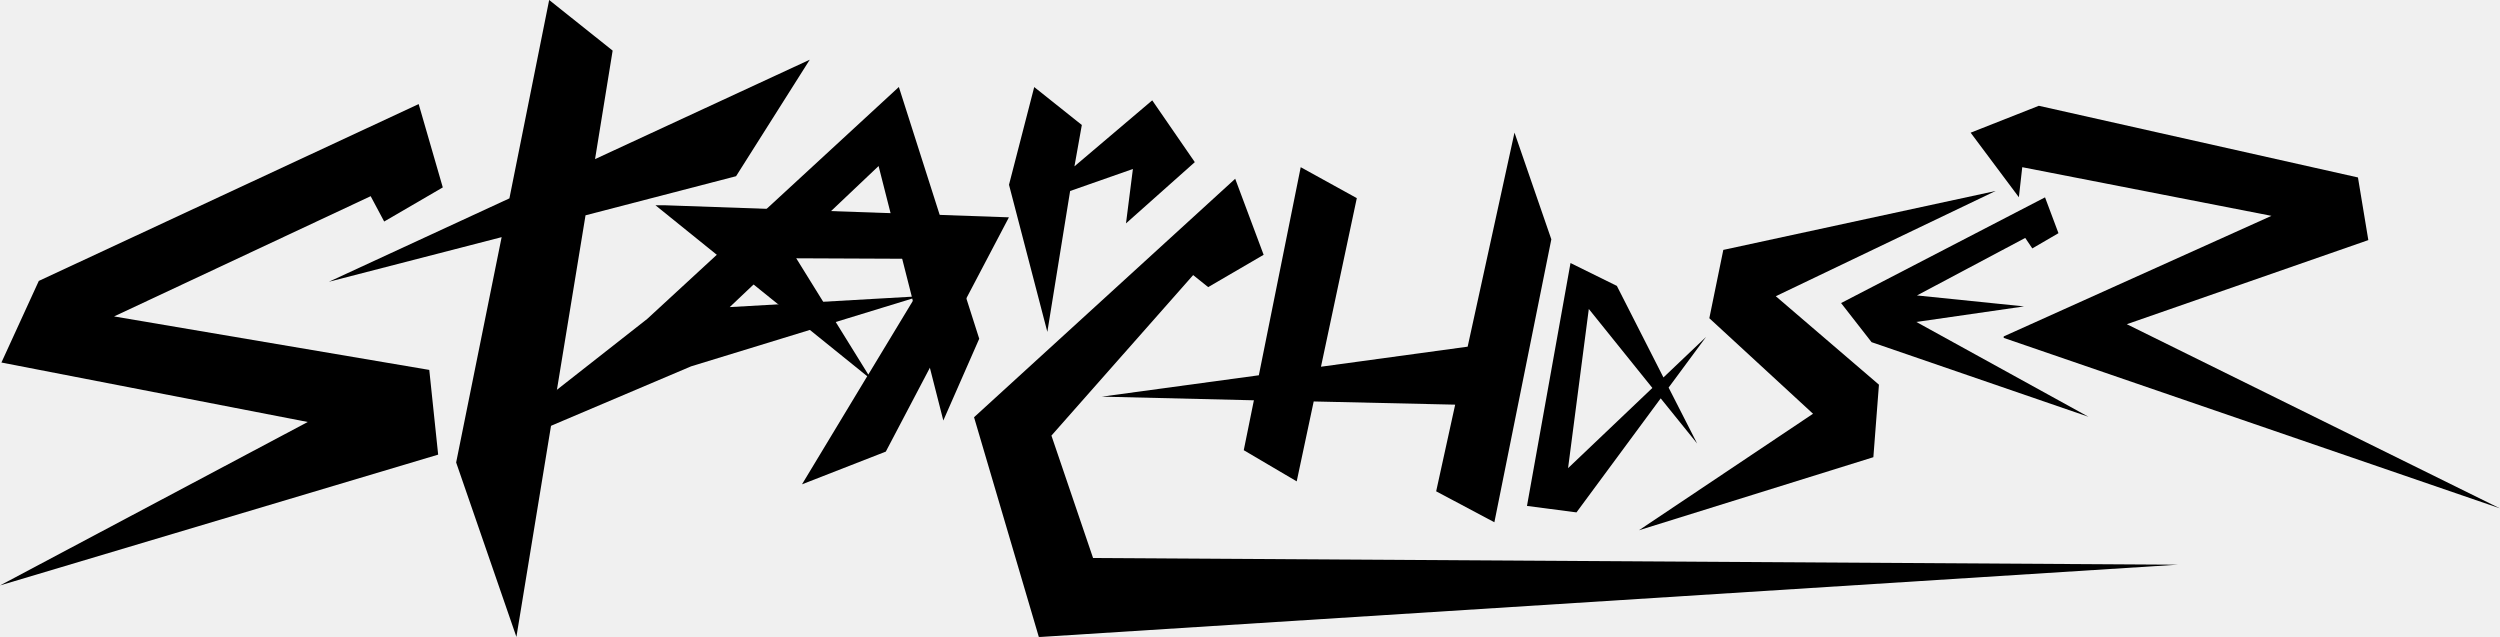
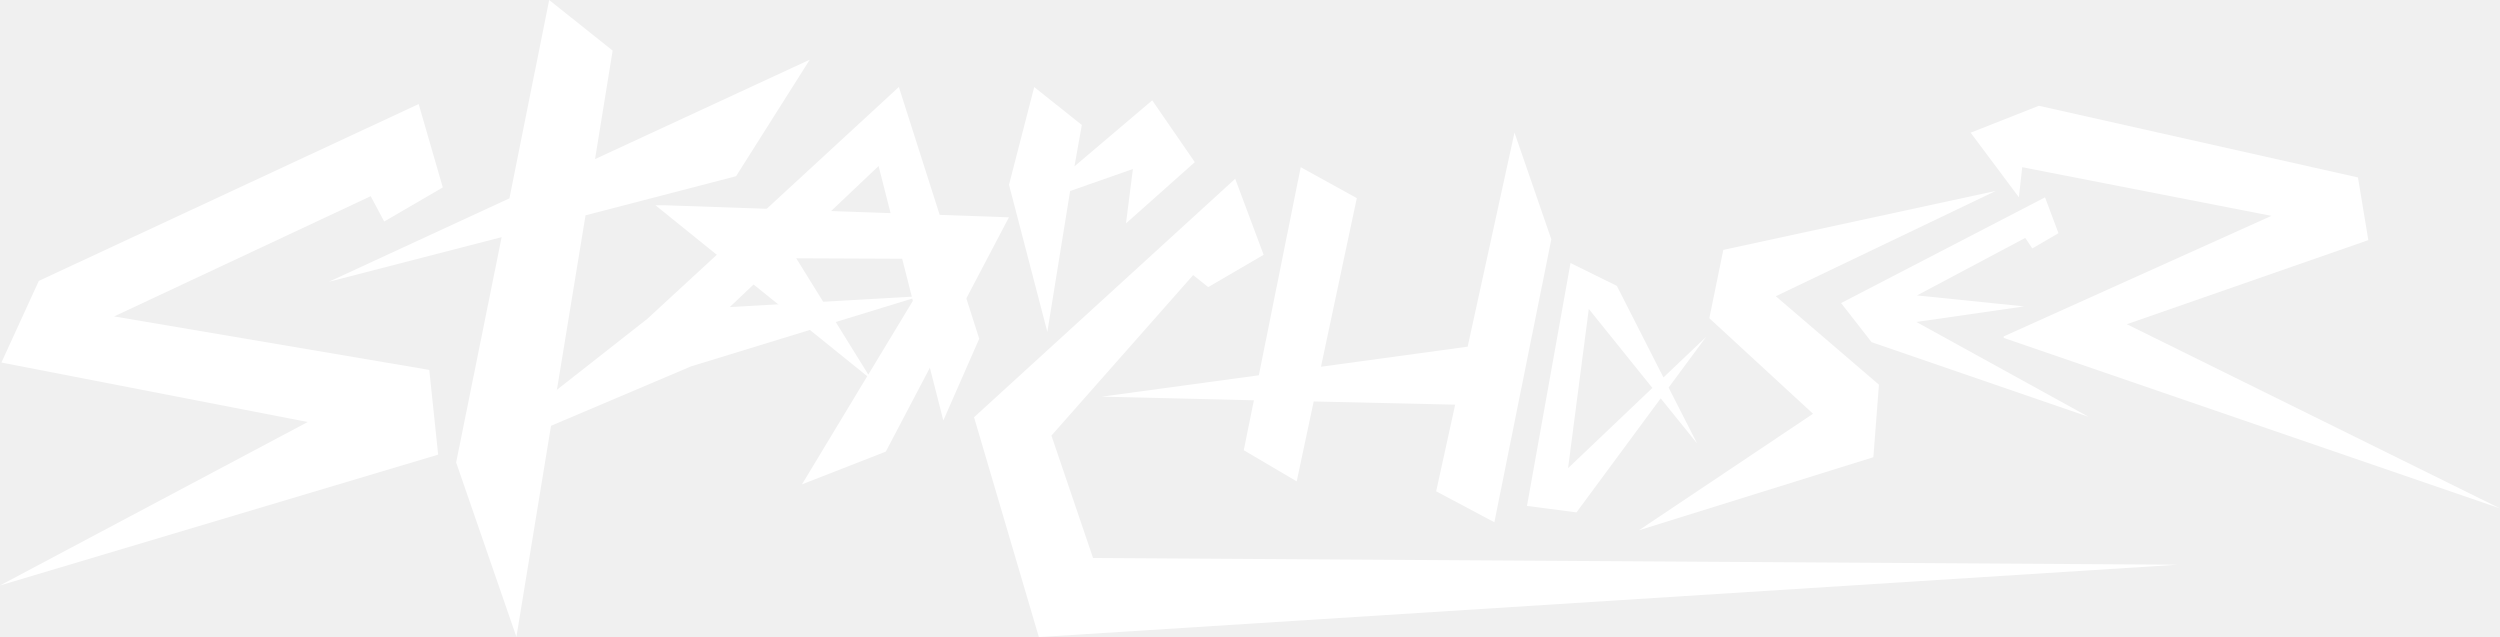
- <svg xmlns="http://www.w3.org/2000/svg" width="420" height="107" viewBox="0 0 420 107" fill="currentColor">
+ <svg xmlns="http://www.w3.org/2000/svg" width="420" height="107" viewBox="0 0 420 107" fill="white">
  <g clip-path="url(#clip0_2002_56)">
-     <path d="M74.389 31.484L64.542 37.216L62.272 32.959L19.165 53.16L72.118 62.145L73.61 76.378L0 98.355L51.7 70.894L0.238 60.904L6.52 47.193L70.337 17.485L74.389 31.484Z" fill="currentColor" />
-     <path d="M98.371 36.158L86.756 107L76.632 77.697L84.275 39.841L55.25 47.337L85.581 33.325L92.26 0L102.924 8.501L99.968 26.73L136.04 10.029L123.66 29.603L98.371 36.172V36.158Z" fill="currentColor" />
-     <path d="M179.781 32.084L175.953 55.759L169.512 31.04L173.749 14.625L181.748 20.998L180.507 27.945L193.574 16.858L200.728 27.24L189.166 37.53L190.327 28.389L179.794 32.084H179.781Z" fill="currentColor" />
-     <path d="M335.264 32.084L298.333 49.765L315.663 64.626L314.726 76.809L275.341 89.084L304.589 69.51L287.167 53.461L289.516 41.983L335.25 32.084H335.264Z" fill="currentColor" />
-     <path d="M153.252 50.157L116.11 61.544L77.952 77.736L108.732 53.578L151.008 14.612L164.51 56.908L158.478 70.646L153.252 50.144V50.157ZM153.186 49.844L147.603 27.893L122.591 51.593L153.186 49.844Z" fill="currentColor" />
-     <path d="M145.689 63.202L110.118 34.487H111.768L169.499 36.511L148.817 75.869L134.734 81.367L145.689 63.215V63.202ZM145.874 62.928L157.621 43.497L133.77 43.393L145.874 62.928Z" fill="currentColor" />
-     <path d="M207.499 29.995L212.29 42.805L202.972 48.237L200.451 46.213L176.64 73.179L183.635 93.746L365.832 94.869L174.528 107.026L163.639 70.097L207.525 30.021L207.499 29.995Z" fill="currentColor" />
-     <path d="M321.946 54.088L350.864 70.019L314.422 57.483L309.301 50.914L343.565 33.155L345.822 39.175L341.427 41.734L340.239 39.971L322.051 49.635L340.041 51.476L321.959 54.088H321.946Z" fill="currentColor" />
-     <path d="M220.698 67.459L217.847 80.87L208.951 75.634L210.653 67.25L185.1 66.637L211.485 63.046L218.52 28.088L227.944 33.286L221.925 61.609L246.567 58.24L254.434 22.277L260.624 40.207L251.055 87.739L241.275 82.542L244.469 67.982L220.698 67.446V67.459Z" fill="currentColor" />
-     <path d="M280.317 65.096L285.121 74.511L278.997 66.924L264.848 86.081L256.532 84.997L263.845 44.189L271.632 48.029L279.459 63.411L286.613 56.608L280.33 65.109L280.317 65.096ZM277.598 65.174L266.92 51.907L263.435 78.65L277.598 65.174Z" fill="currentColor" />
-     <path d="M339.184 33.155L331.066 22.291L342.523 17.772L396.137 29.812L397.879 40.337L357.306 54.466L419.974 85.401L336.623 56.765V56.517L381.605 36.263L339.738 28.088L339.17 33.155H339.184Z" fill="currentColor" />
+     <path d="M74.389 31.484L64.542 37.216L62.272 32.959L19.165 53.16L72.118 62.145L73.61 76.378L0 98.355L51.7 70.894L0.238 60.904L6.52 47.193L70.337 17.485L74.389 31.484Z" fill="white" />
+     <path d="M98.371 36.158L86.756 107L76.632 77.697L84.275 39.841L55.25 47.337L85.581 33.325L92.26 0L102.924 8.501L99.968 26.73L136.04 10.029L123.66 29.603L98.371 36.172V36.158Z" fill="white" />
+     <path d="M179.781 32.084L175.953 55.759L169.512 31.04L173.749 14.625L181.748 20.998L180.507 27.945L193.574 16.858L200.728 27.24L189.166 37.53L190.327 28.389L179.794 32.084H179.781Z" fill="white" />
+     <path d="M335.264 32.084L298.333 49.765L315.663 64.626L314.726 76.809L275.341 89.084L304.589 69.51L287.167 53.461L289.516 41.983L335.25 32.084H335.264Z" fill="white" />
+     <path d="M153.252 50.157L116.11 61.544L77.952 77.736L108.732 53.578L151.008 14.612L164.51 56.908L158.478 70.646L153.252 50.144V50.157ZM153.186 49.844L147.603 27.893L122.591 51.593L153.186 49.844Z" fill="white" />
+     <path d="M145.689 63.202L110.118 34.487H111.768L169.499 36.511L148.817 75.869L134.734 81.367L145.689 63.215V63.202ZM145.874 62.928L157.621 43.497L133.77 43.393L145.874 62.928Z" fill="white" />
+     <path d="M207.499 29.995L212.29 42.805L202.972 48.237L200.451 46.213L176.64 73.179L183.635 93.746L365.832 94.869L174.528 107.026L163.639 70.097L207.525 30.021L207.499 29.995Z" fill="white" />
+     <path d="M321.946 54.088L350.864 70.019L314.422 57.483L309.301 50.914L343.565 33.155L345.822 39.175L341.427 41.734L340.239 39.971L322.051 49.635L340.041 51.476L321.959 54.088H321.946Z" fill="white" />
+     <path d="M220.698 67.459L217.847 80.87L208.951 75.634L210.653 67.25L185.1 66.637L211.485 63.046L218.52 28.088L227.944 33.286L221.925 61.609L246.567 58.24L254.434 22.277L260.624 40.207L251.055 87.739L241.275 82.542L244.469 67.982L220.698 67.446V67.459Z" fill="white" />
+     <path d="M280.317 65.096L285.121 74.511L278.997 66.924L264.848 86.081L256.532 84.997L263.845 44.189L271.632 48.029L279.459 63.411L286.613 56.608L280.33 65.109L280.317 65.096ZM277.598 65.174L266.92 51.907L263.435 78.65L277.598 65.174Z" fill="white" />
+     <path d="M339.184 33.155L331.066 22.291L342.523 17.772L396.137 29.812L397.879 40.337L357.306 54.466L419.974 85.401L336.623 56.765V56.517L381.605 36.263L339.738 28.088L339.17 33.155H339.184Z" fill="white" />
  </g>
  <defs>
    <clipPath id="clip0_2002_56">
-       <rect width="420" height="107" fill="currentColor" />
+       <rect width="420" height="107" fill="white" />
    </clipPath>
  </defs>
</svg>
